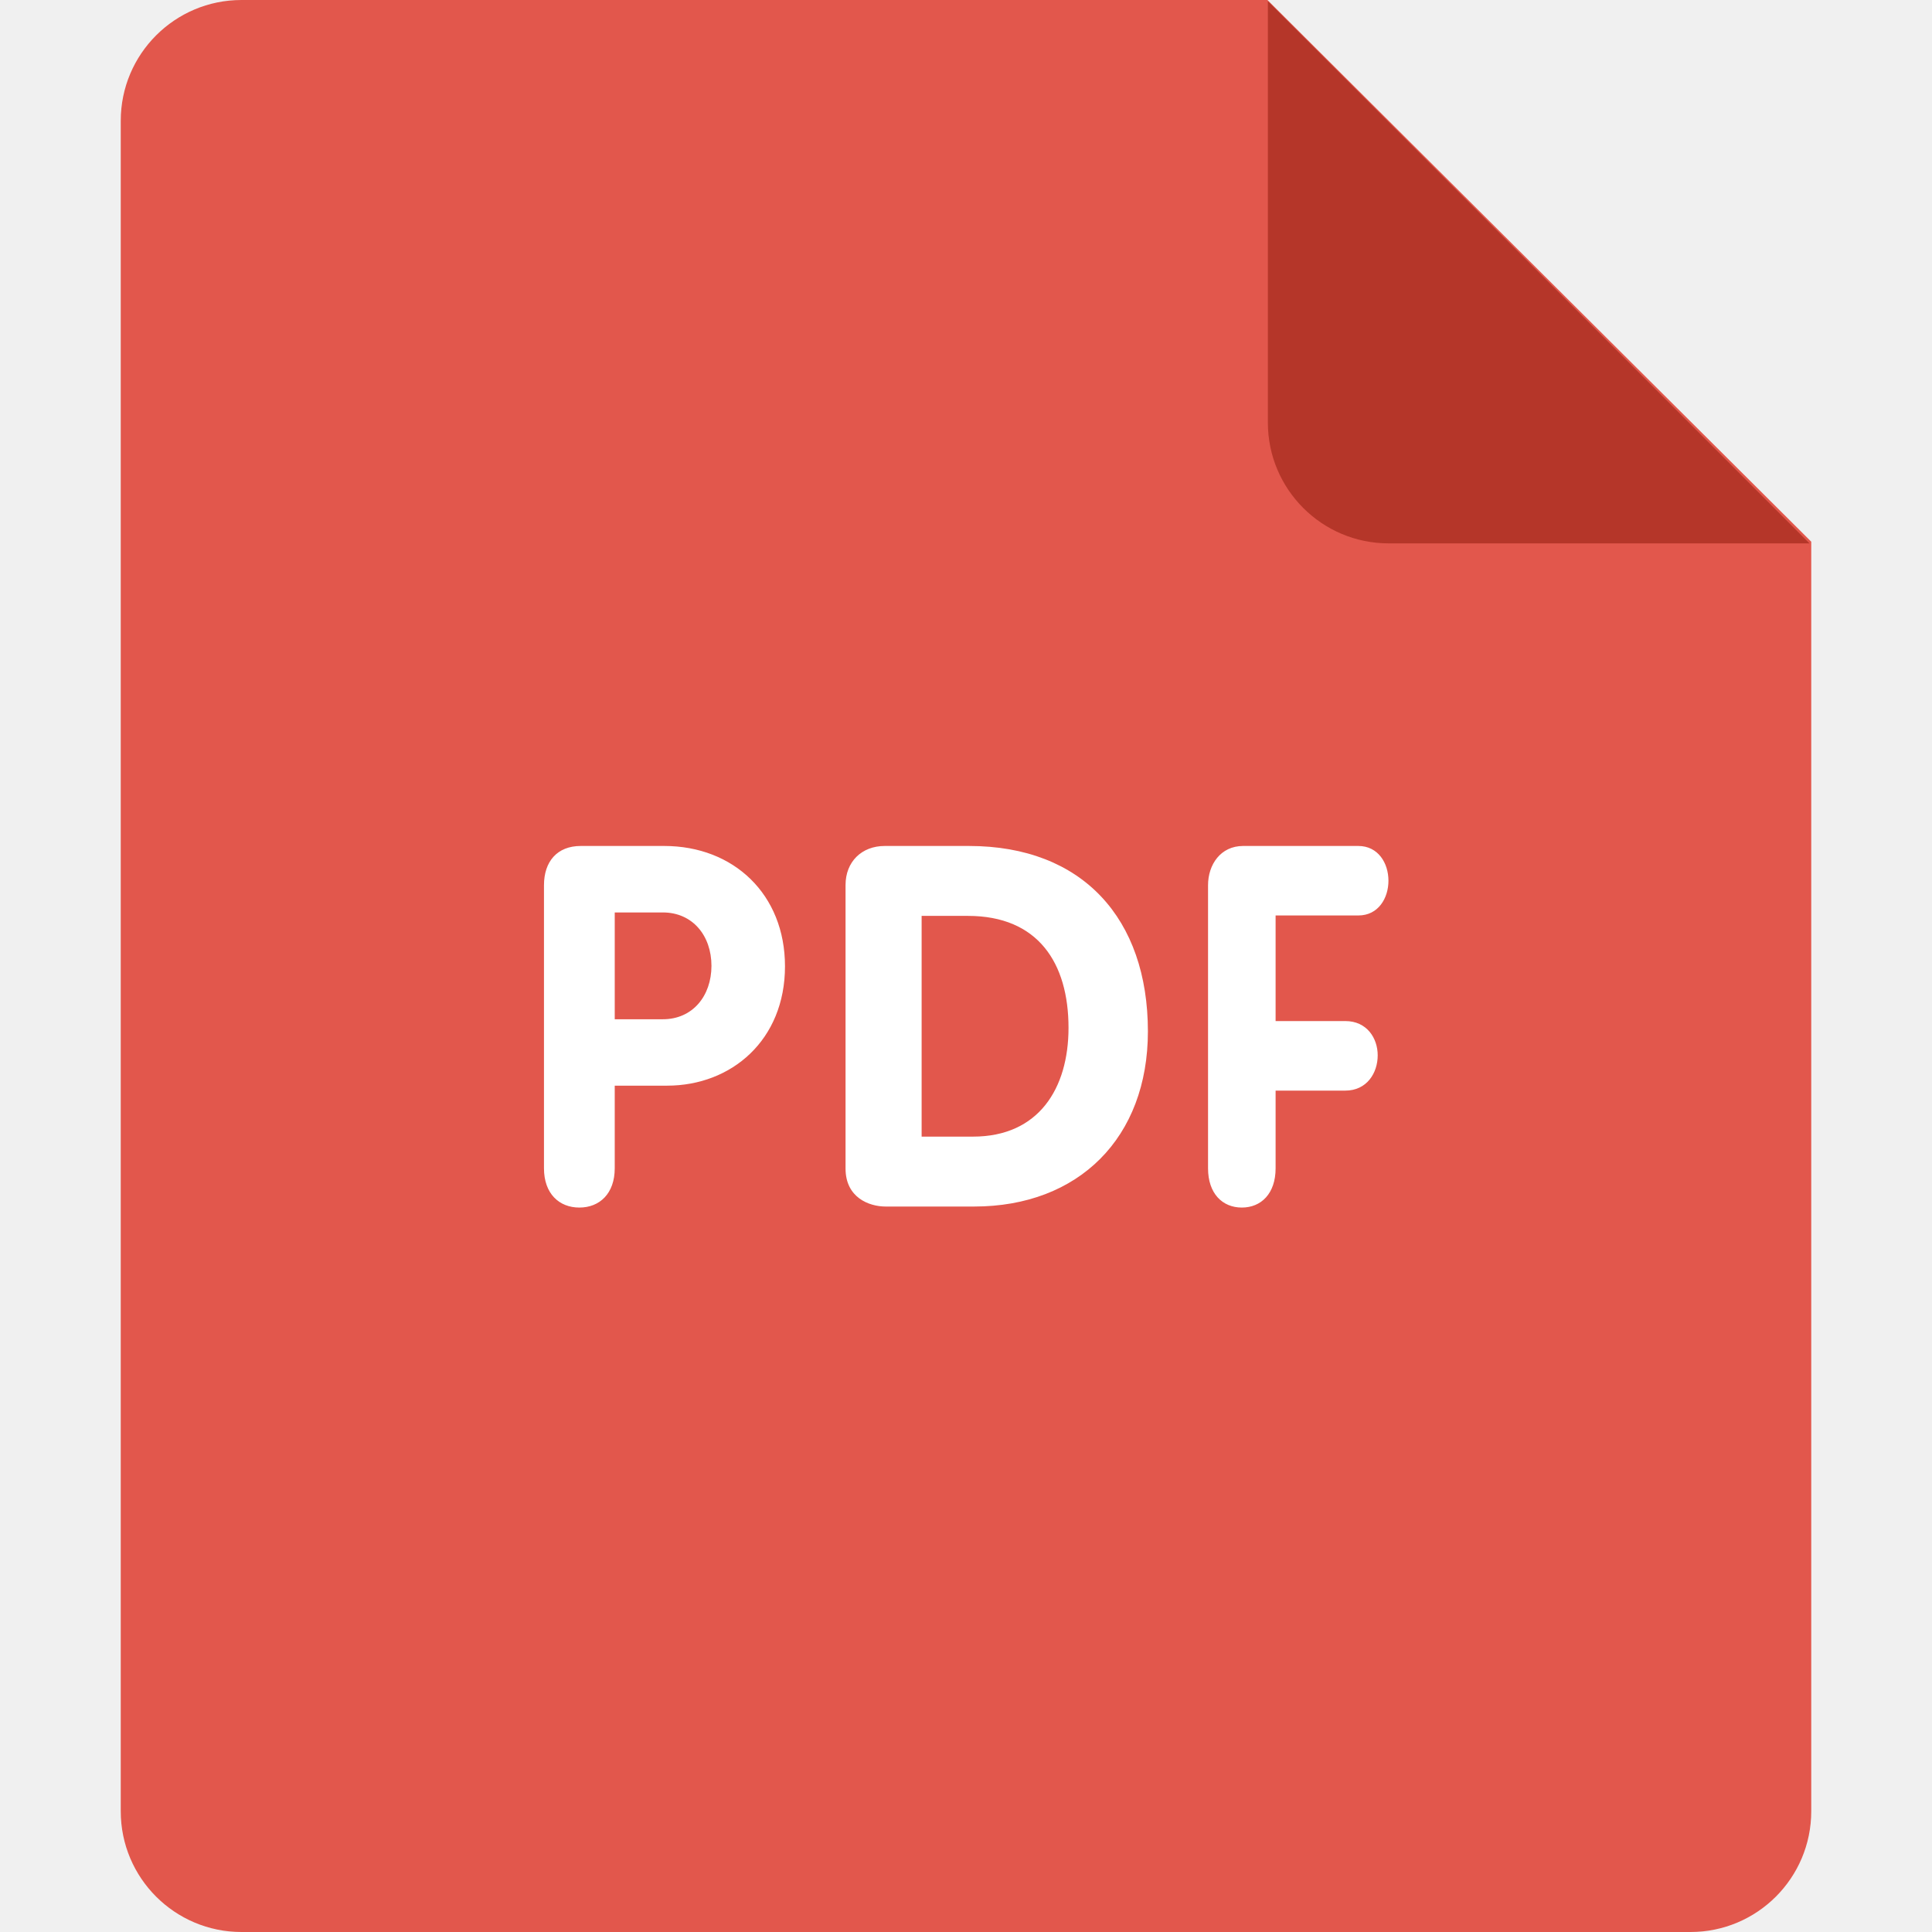
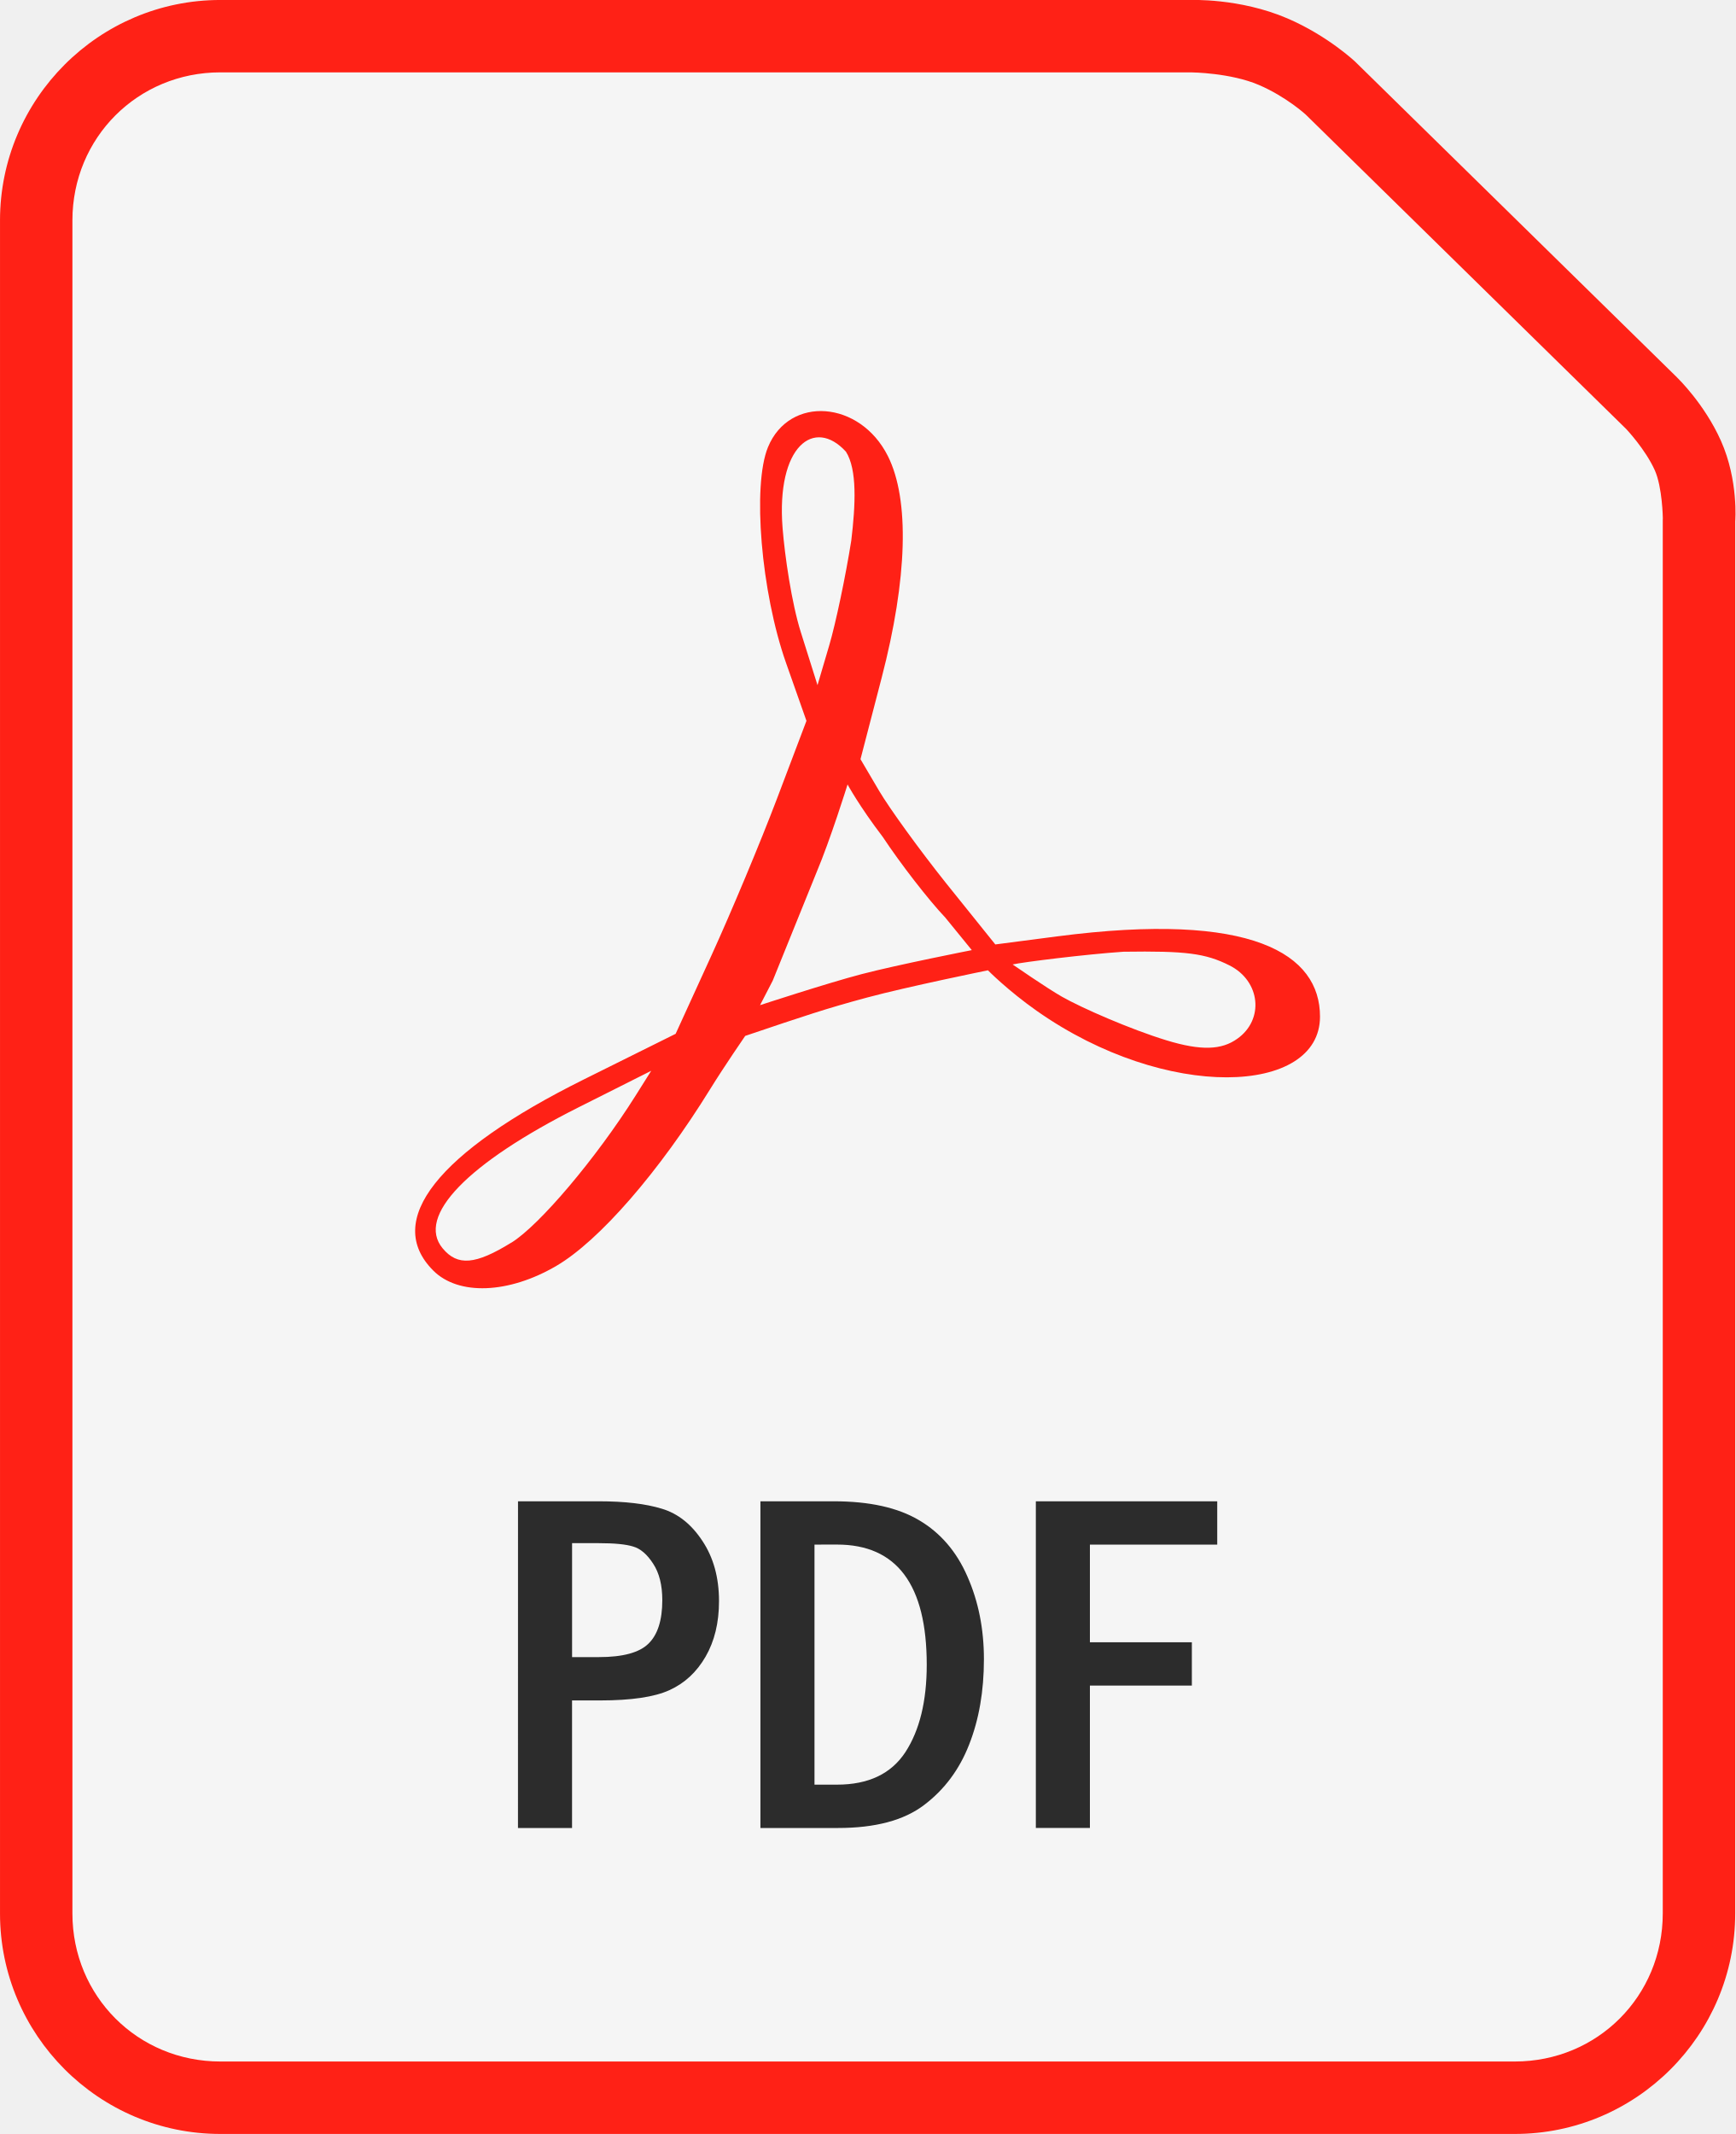
- <svg xmlns="http://www.w3.org/2000/svg" height="800px" width="800px" version="1.1" id="Layer_1" viewBox="0 0 309.267 309.267" xml:space="preserve">
-   <g>
-     <path style="fill:#E2574C;" d="M38.658,0h164.23l87.049,86.711v203.227c0,10.679-8.659,19.329-19.329,19.329H38.658   c-10.67,0-19.329-8.65-19.329-19.329V19.329C19.329,8.65,27.989,0,38.658,0z" />
-     <path style="fill:#B53629;" d="M289.658,86.981h-67.372c-10.67,0-19.329-8.659-19.329-19.329V0.193L289.658,86.981z" />
-     <path style="fill:#FFFFFF;" d="M217.434,146.544c3.238,0,4.823-2.822,4.823-5.557c0-2.832-1.653-5.567-4.823-5.567h-18.44   c-3.605,0-5.615,2.986-5.615,6.282v45.317c0,4.04,2.3,6.282,5.412,6.282c3.093,0,5.403-2.242,5.403-6.282v-12.438h11.153   c3.46,0,5.19-2.832,5.19-5.644c0-2.754-1.73-5.49-5.19-5.49h-11.153v-16.903C204.194,146.544,217.434,146.544,217.434,146.544z    M155.107,135.42h-13.492c-3.663,0-6.263,2.513-6.263,6.243v45.395c0,4.629,3.74,6.079,6.417,6.079h14.159   c16.758,0,27.824-11.027,27.824-28.047C183.743,147.095,173.325,135.42,155.107,135.42z M155.755,181.946h-8.225v-35.334h7.413   c11.221,0,16.101,7.529,16.101,17.918C171.044,174.253,166.25,181.946,155.755,181.946z M106.33,135.42H92.964   c-3.779,0-5.886,2.493-5.886,6.282v45.317c0,4.04,2.416,6.282,5.663,6.282s5.663-2.242,5.663-6.282v-13.231h8.379   c10.341,0,18.875-7.326,18.875-19.107C125.659,143.152,117.425,135.42,106.33,135.42z M106.108,163.158h-7.703v-17.097h7.703   c4.755,0,7.78,3.711,7.78,8.553C113.878,159.447,110.863,163.158,106.108,163.158z" />
+ <svg xmlns="http://www.w3.org/2000/svg" width="75.32mm" height="92.604mm" viewBox="0 0 75.32 92.604">
+   <g transform="translate(53.54806 -183.9753) scale(1.4843)">
+     <path fill="#ff2116" d="M-29.633 123.947c-3.552 0-6.443 2.893-6.443 6.445v49.498c0 3.552 2.891 6.445 6.443 6.445H8.217c3.552 0 6.443-2.893 6.443-6.445v-40.701s.101-1.192-.416-2.352c-.485-1.087-1.275-1.844-1.275-1.844a1.058 1.058 0 0 0-.006-.008l-9.391-9.211a1.058 1.058 0 0 0-.016-.016s-.802-.763-1.99-1.273c-1.399-.601-2.842-.537-2.842-.537l.021-.002z" color="#000" font-family="sans-serif" overflow="visible" paint-order="markers fill stroke" style="line-height:normal;font-variant-ligatures:normal;font-variant-position:normal;font-variant-caps:normal;font-variant-numeric:normal;font-variant-alternates:normal;font-feature-settings:normal;text-indent:0;text-align:start;text-decoration-line:none;text-decoration-style:solid;text-decoration-color:#000000;text-transform:none;text-orientation:mixed;white-space:normal;shape-padding:0;isolation:auto;mix-blend-mode:normal;solid-color:#000000;solid-opacity:1" />
+     <path fill="#f5f5f5" d="M-29.633 126.064h28.379a1.058 1.058 0 0 0 .021 0s1.135.011 1.965.367c.799.343 1.365.862 1.369.865 0.0 0.0.004.004.004.004l9.367 9.189s.564.596.838 1.209c.221.495.234 1.4.234 1.4a1.058 1.058 0 0 0-.002.045v40.746c0 2.416-1.91 4.328-4.326 4.328H-29.633c-2.416 0-4.326-1.912-4.326-4.328v-49.498c0-2.416 1.91-4.328 4.326-4.328z" color="#000" font-family="sans-serif" overflow="visible" paint-order="markers fill stroke" style="line-height:normal;font-variant-ligatures:normal;font-variant-position:normal;font-variant-caps:normal;font-variant-numeric:normal;font-variant-alternates:normal;font-feature-settings:normal;text-indent:0;text-align:start;text-decoration-line:none;text-decoration-style:solid;text-decoration-color:#000000;text-transform:none;text-orientation:mixed;white-space:normal;shape-padding:0;isolation:auto;mix-blend-mode:normal;solid-color:#000000;solid-opacity:1" />
+     <path fill="#ff2116" d="M-23.408 161.093c-1.457-1.457.119-3.458 4.396-5.584l2.691-1.337 1.048-2.294c.577-1.262 1.437-3.32 1.913-4.575l.864-2.281-.595-1.688c-.732-2.075-.993-5.194-.529-6.316.629-1.519 2.69-1.363 3.506.265.637 1.272.572 3.575-.183 6.479l-.619 2.381.545.926c.3.509 1.176 1.719 1.948 2.687l1.449 1.803 1.803-.235c5.729-.748 7.691.523 7.691 2.345 0 2.299-4.498 2.489-8.276-.164-.85-.597-1.434-1.19-1.434-1.19s-2.367.482-3.532.796c-1.203.324-1.803.527-3.565 1.122 0 0-.618.898-1.021 1.55-1.499 2.428-3.248 4.44-4.498 5.172-1.399.82-2.866.876-3.604.137zm2.286-.817c.819-.506 2.476-2.466 3.623-4.286l.464-.737-2.115 1.063c-3.267 1.642-4.761 3.19-3.984 4.127.437.526.959.482 2.011-.168zm21.218-5.956c.801-.561.685-1.691-.221-2.147-.705-.355-1.273-.428-3.103-.401-1.125.077-2.934.303-3.24.372 0 0 .994.687 1.435.939.587.335 2.015.958 3.057 1.277 1.028.315 1.622.281 2.073-.041zm-8.532-3.546c-.485-.51-1.309-1.573-1.832-2.363-.684-.896-1.026-1.529-1.026-1.529s-.5 1.607-.909 2.574l-1.279 3.161-.371.717s1.971-.646 2.974-.908c1.062-.277 3.218-.701 3.218-.701zm-2.749-11.026c.124-1.038.176-2.073-.157-2.596-.925-1.011-2.041-.168-1.852 2.235.064.808.264 2.19.533 3.042l.488 1.549.344-1.166c.189-.642.479-2.02.644-3.064z" />
+     <path fill="#2c2c2c" d="M-20.93 167.839h2.365q1.134 0 1.84.217.707.21 1.189.945.483.728.483 1.756 0 .945-.392 1.623-.392.679-1.057.98-.658.301-2.029.301h-.819v3.729h-1.581zm1.581 1.224v3.331h.784q1.05 0 1.448-.392.406-.392.406-1.273 0-.658-.266-1.064-.266-.413-.588-.504-.315-.098-1.001-.098zm5.507-1.224h2.148q1.56 0 2.491.553.938.553 1.413 1.644.483 1.092.483 2.421 0 1.399-.434 2.498-.427 1.092-1.315 1.763-.882.672-2.519.672h-2.267zm1.581 1.266v7.018h.658q1.378 0 2.001-.952.623-.959.623-2.554 0-3.513-2.624-3.513zm6.472-1.266h5.304v1.266H-4.208v2.855h2.981v1.266h-2.981v4.163h-1.581z" font-family="Franklin Gothic Medium Cond" letter-spacing="0" style="line-height:125%;-inkscape-font-specification:'Franklin Gothic Medium Cond'" word-spacing="4.26" />
  </g>
</svg>
